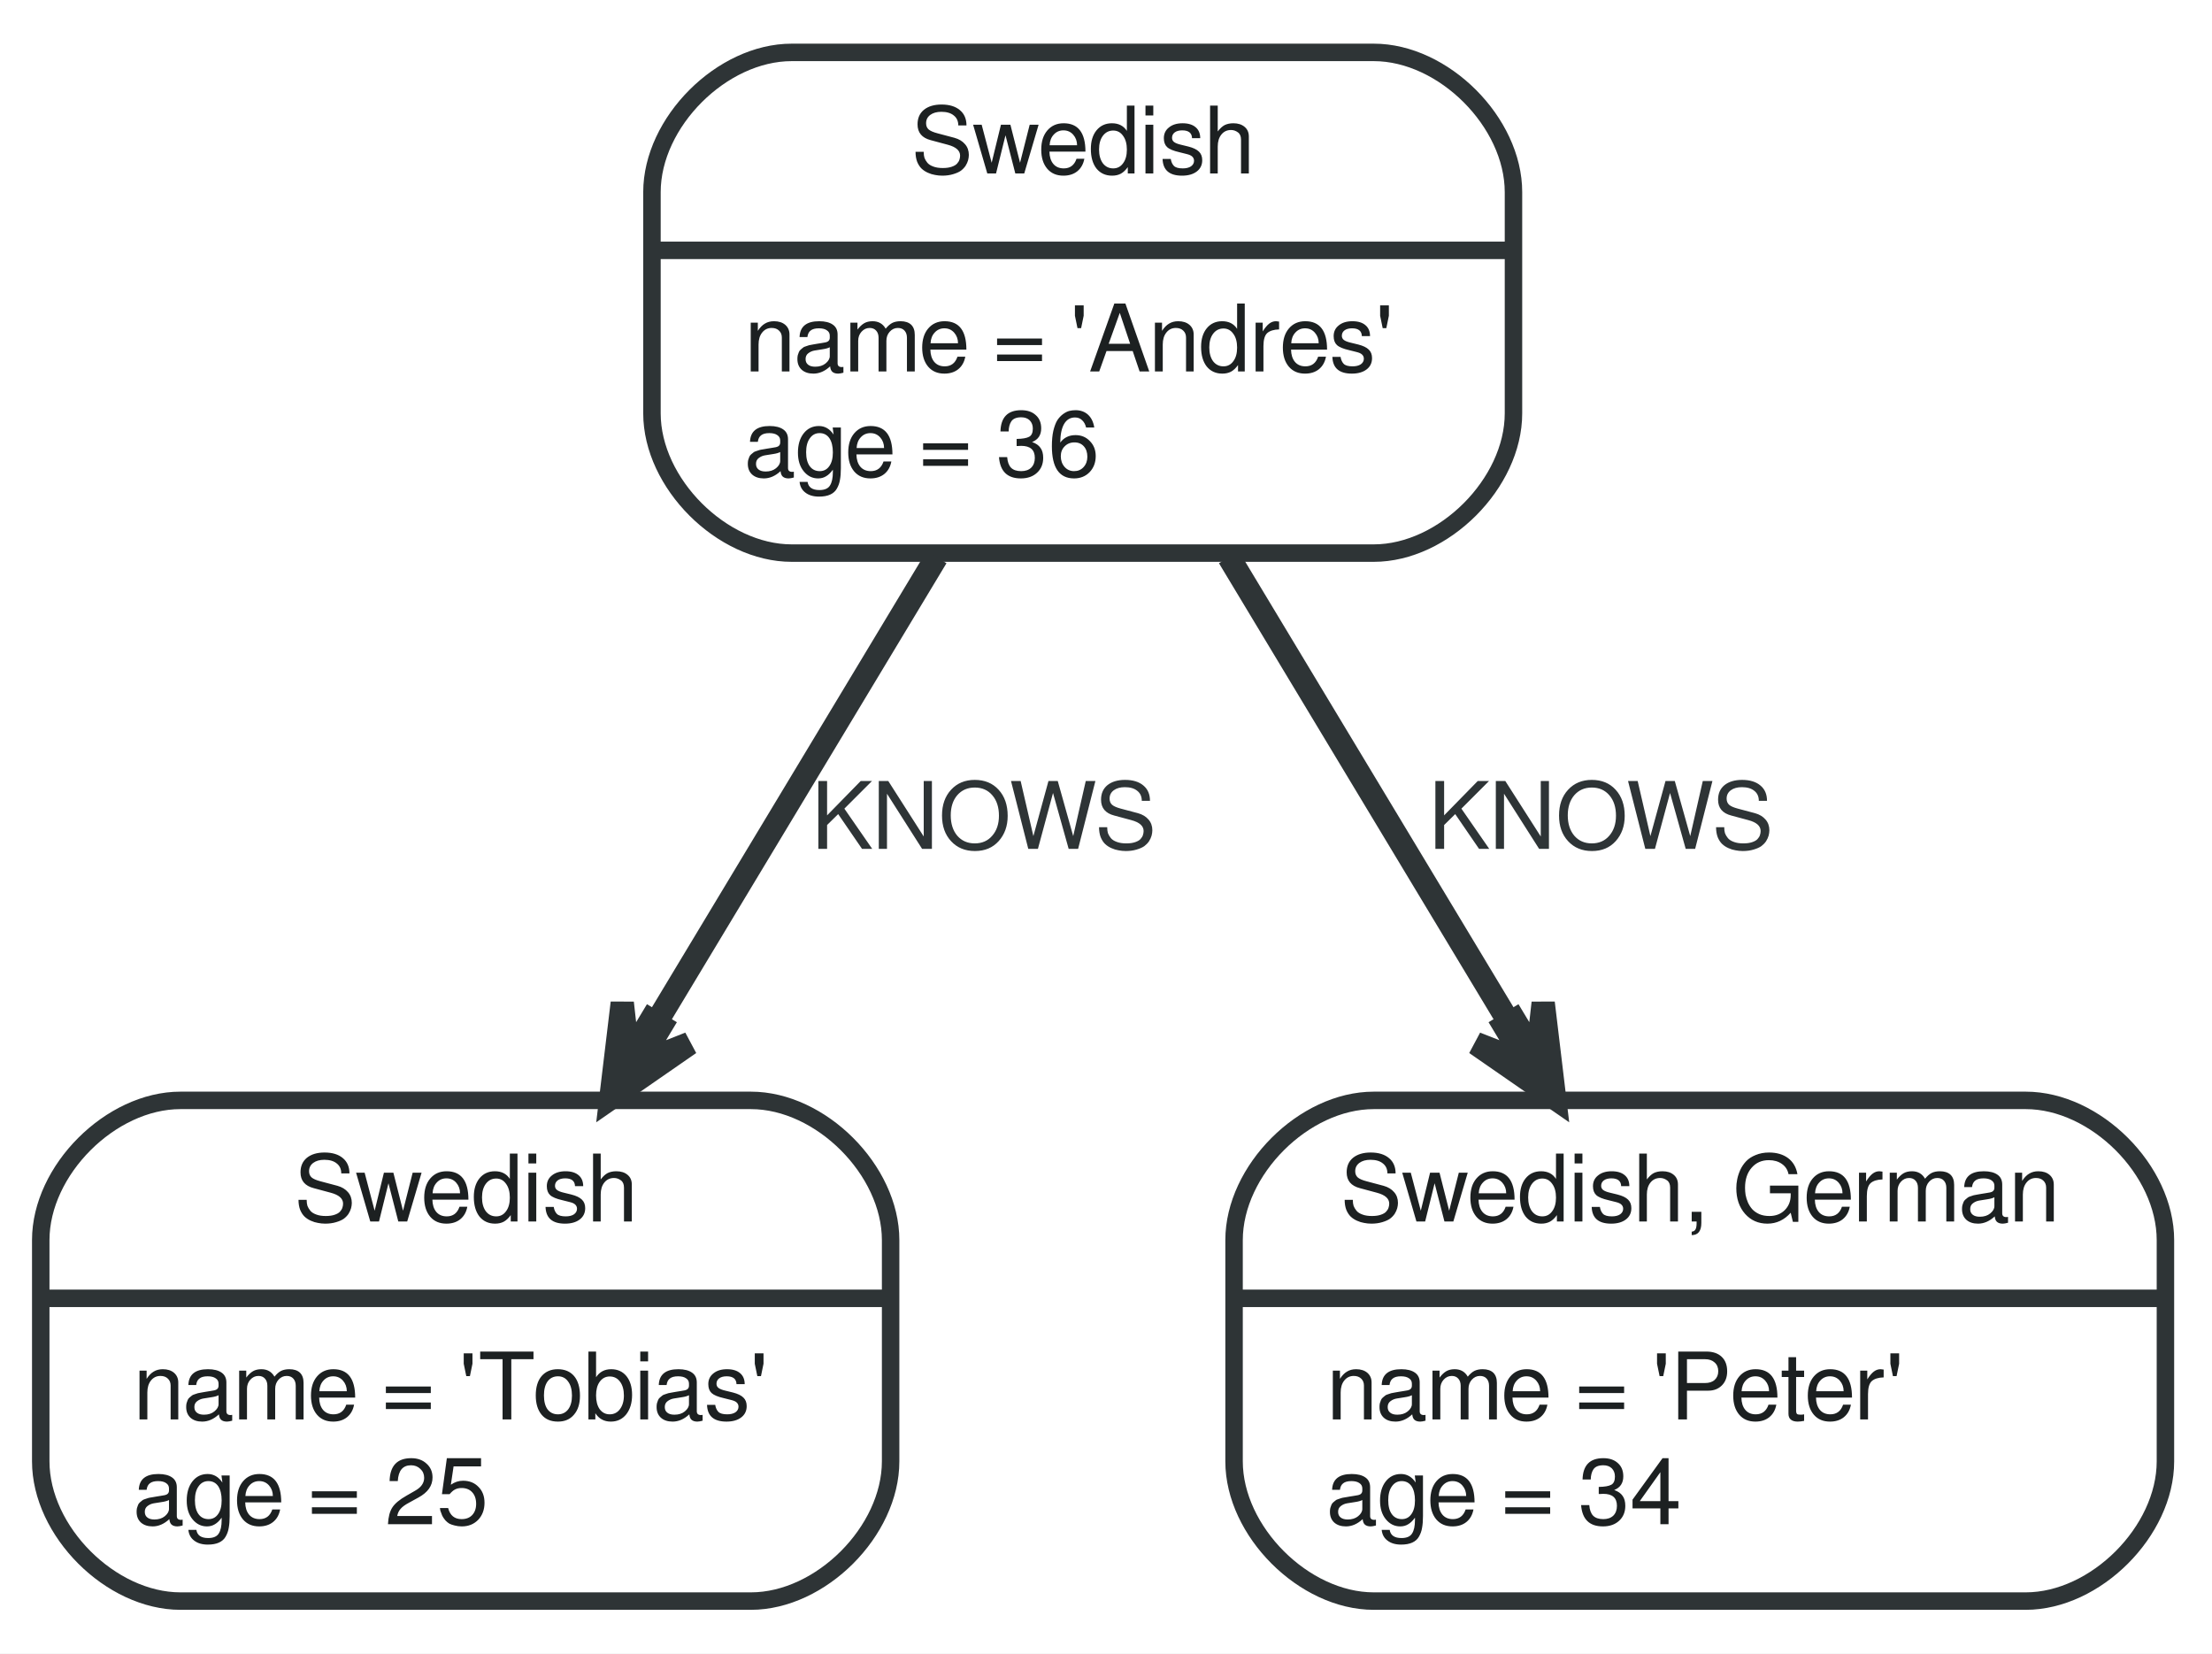
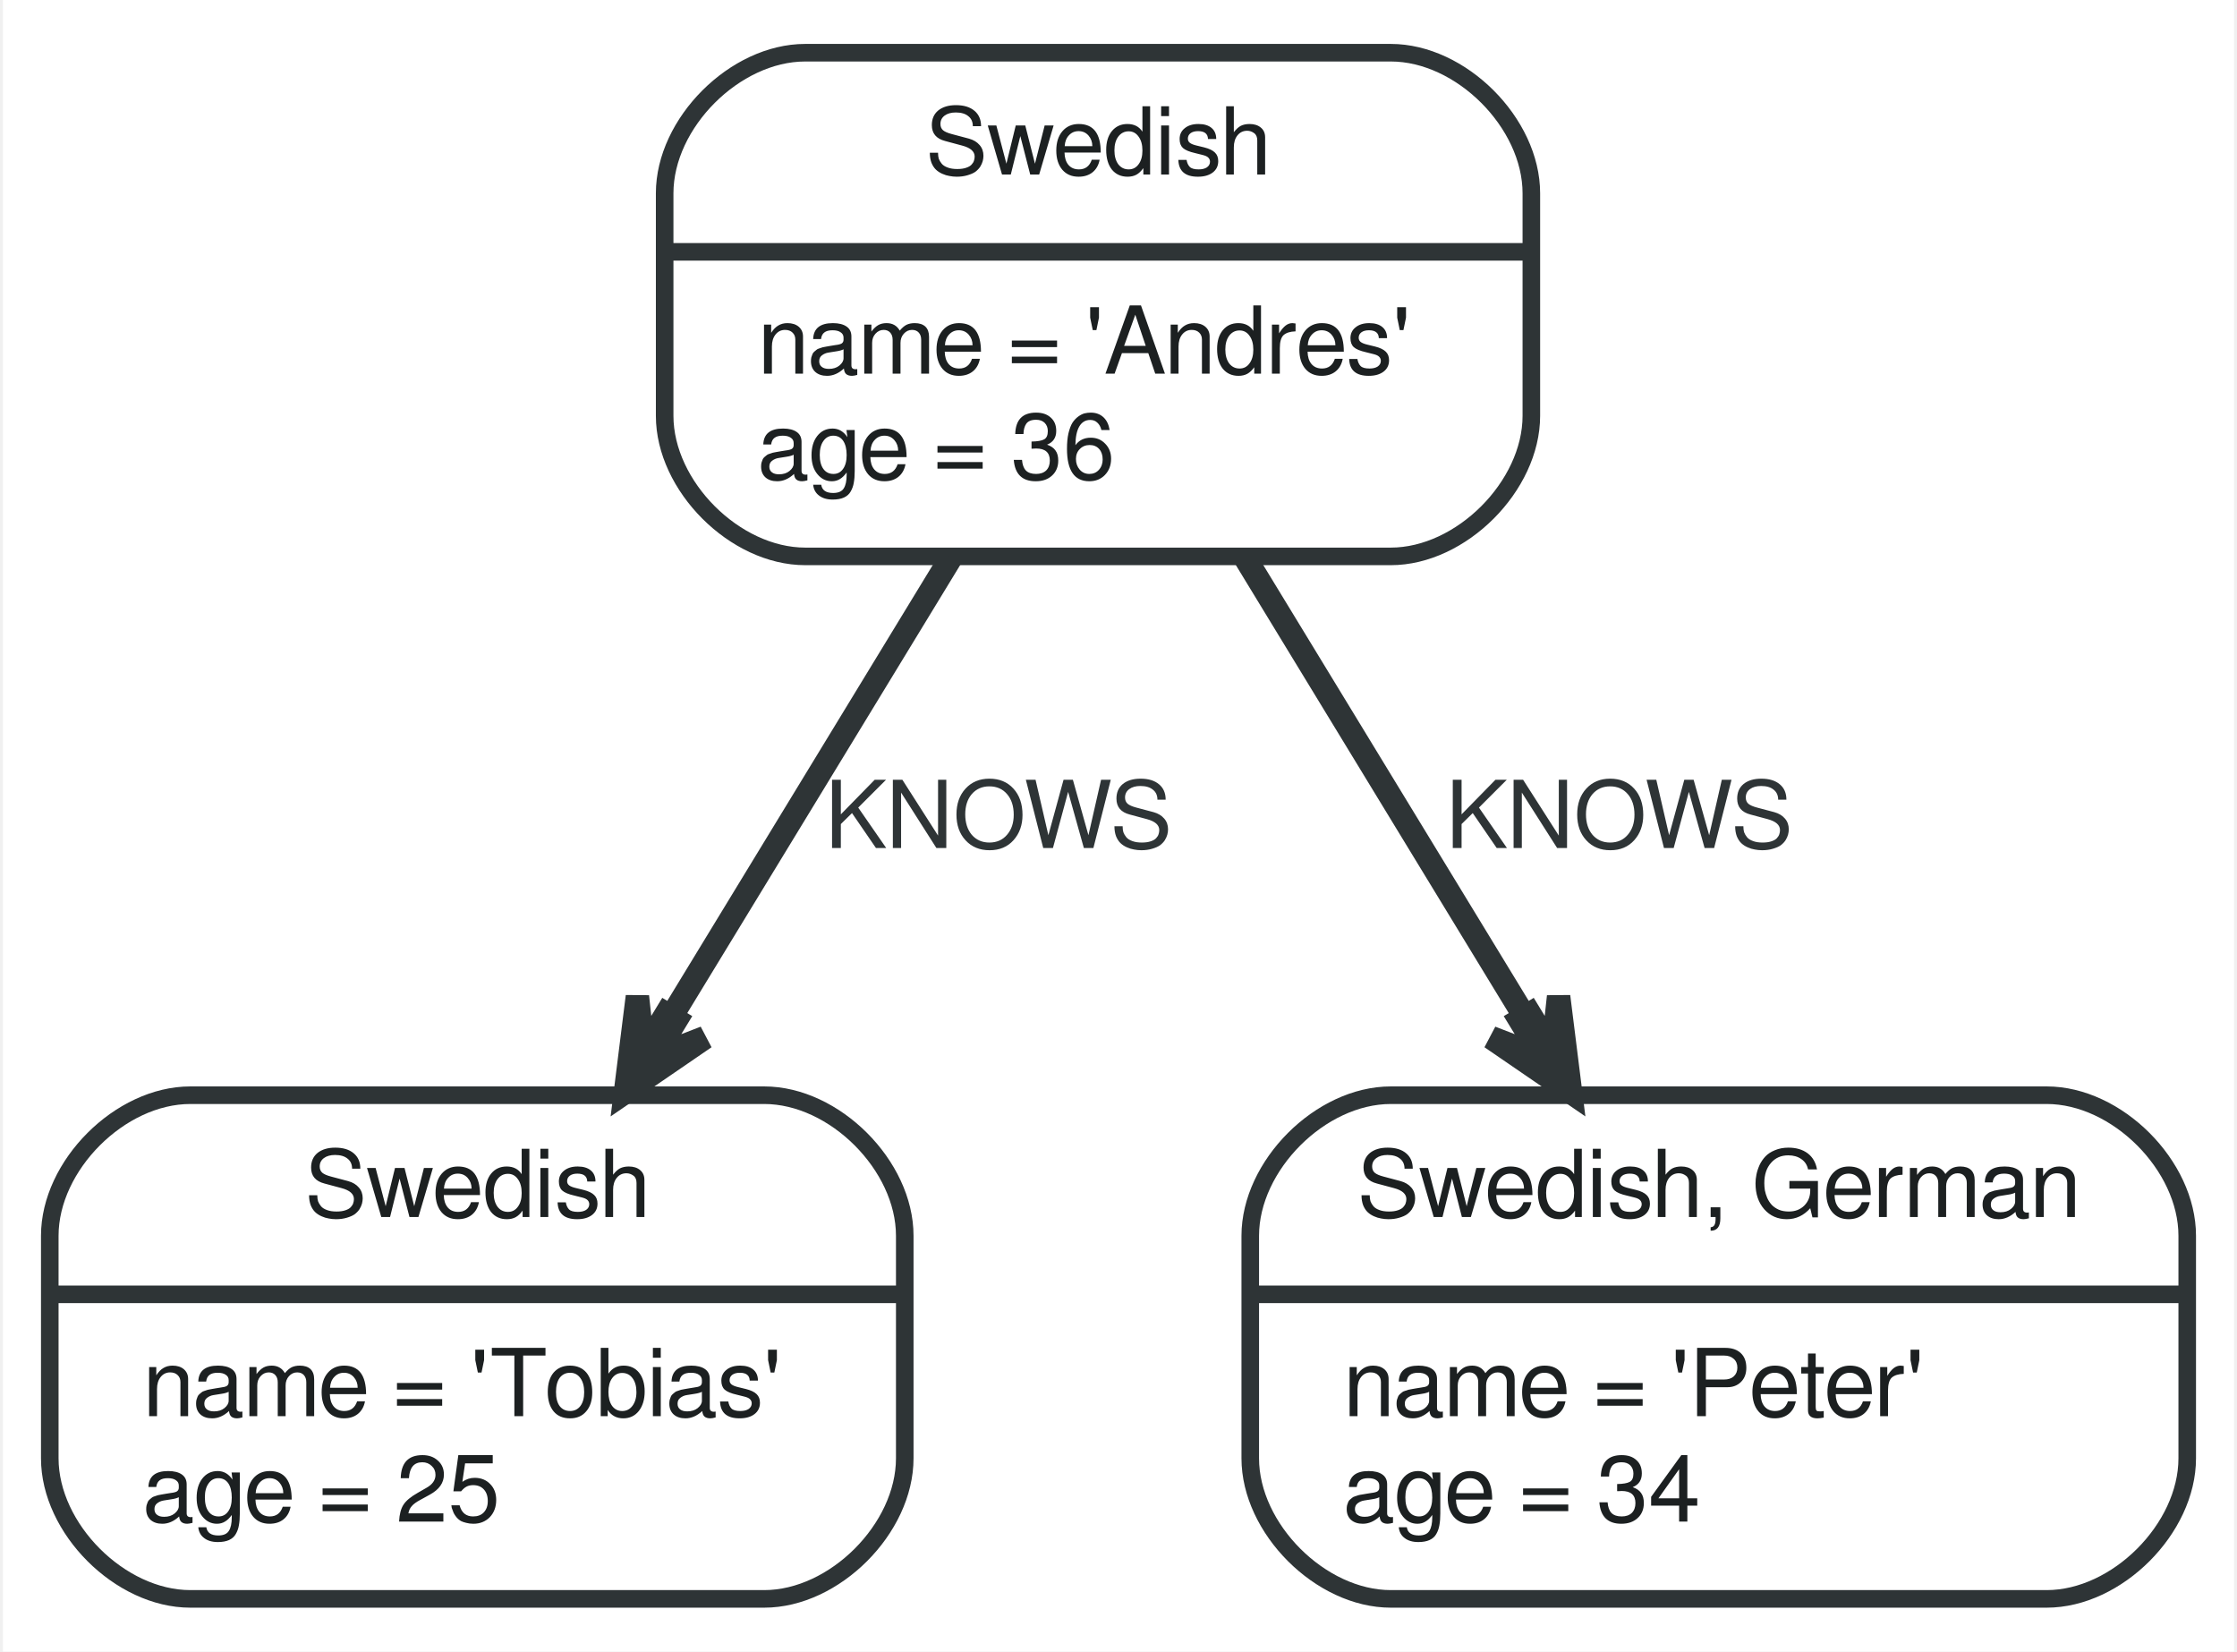
- <svg xmlns="http://www.w3.org/2000/svg" width="190pt" height="142pt" viewBox="0.00 0.00 190.00 142.00">
-   <g id="graph0" class="graph" transform="scale(1 1) rotate(0) translate(4 138)">
-     <polygon fill="white" stroke="none" points="-4,4 -4,-138 186,-138 186,4 -4,4" />
+ <svg xmlns="http://www.w3.org/2000/svg" width="191pt" height="141pt" viewBox="0.00 0.00 190.50 141.00">
+   <g id="graph0" class="graph" transform="scale(1 1) rotate(0) translate(4 137)">
+     <polygon fill="white" stroke="none" points="-4,4 -4,-137 186.5,-137 186.5,4 -4,4" />
    <g id="node1" class="node">
-       <path fill="#ffffff" stroke="#2e3436" stroke-width="1.5" d="M11.5,-0.5C11.5,-0.5 60.5,-0.5 60.5,-0.5 66.5,-0.5 72.5,-6.5 72.5,-12.5 72.5,-12.5 72.5,-31.5 72.5,-31.5 72.5,-37.5 66.5,-43.5 60.5,-43.5 60.5,-43.5 11.5,-43.5 11.5,-43.5 5.5,-43.5 -0.5,-37.5 -0.5,-31.5 -0.5,-31.5 -0.5,-12.5 -0.5,-12.5 -0.5,-6.5 5.5,-0.5 11.5,-0.5" />
-       <text text-anchor="middle" x="36" y="-33.1" font-family="FreeSans" font-size="8.00" fill="#1c2021">Swedish</text>
-       <polyline fill="none" stroke="#2e3436" stroke-width="1.5" points="-0.5,-26.5 72.5,-26.5 " />
-       <text text-anchor="start" x="7.5" y="-16.1" font-family="FreeSans" font-size="8.00" fill="#1c2021">name = 'Tobias'</text>
-       <text text-anchor="start" x="7.5" y="-7.1" font-family="FreeSans" font-size="8.00" fill="#1c2021">age = 25</text>
+       <path fill="#ffffff" stroke="#2e3436" stroke-width="1.5" d="M12,-0.5C12,-0.5 61,-0.5 61,-0.5 67,-0.5 73,-6.5 73,-12.5 73,-12.5 73,-31.5 73,-31.5 73,-37.5 67,-43.5 61,-43.5 61,-43.5 12,-43.5 12,-43.5 6,-43.5 0,-37.5 0,-31.5 0,-31.5 0,-12.5 0,-12.5 0,-6.5 6,-0.5 12,-0.5" />
+       <text text-anchor="middle" x="36.5" y="-33.1" font-family="FreeSans" font-size="8.00" fill="#1c2021">Swedish</text>
+       <polyline fill="none" stroke="#2e3436" stroke-width="1.5" points="0,-26.5 73,-26.5 " />
+       <text text-anchor="start" x="8" y="-16.1" font-family="FreeSans" font-size="8.00" fill="#1c2021">name = 'Tobias'</text>
+       <text text-anchor="start" x="8" y="-7.1" font-family="FreeSans" font-size="8.00" fill="#1c2021">age = 25</text>
    </g>
    <g id="node2" class="node">
-       <path fill="#ffffff" stroke="#2e3436" stroke-width="1.5" d="M114,-0.5C114,-0.5 170,-0.5 170,-0.5 176,-0.5 182,-6.5 182,-12.5 182,-12.5 182,-31.5 182,-31.5 182,-37.5 176,-43.5 170,-43.5 170,-43.5 114,-43.5 114,-43.5 108,-43.5 102,-37.5 102,-31.5 102,-31.5 102,-12.5 102,-12.5 102,-6.5 108,-0.5 114,-0.5" />
-       <text text-anchor="middle" x="142" y="-33.1" font-family="FreeSans" font-size="8.00" fill="#1c2021">Swedish, German</text>
-       <polyline fill="none" stroke="#2e3436" stroke-width="1.5" points="102,-26.5 182,-26.5 " />
-       <text text-anchor="start" x="110" y="-16.1" font-family="FreeSans" font-size="8.00" fill="#1c2021">name = 'Peter'</text>
-       <text text-anchor="start" x="110" y="-7.1" font-family="FreeSans" font-size="8.00" fill="#1c2021">age = 34</text>
+       <path fill="#ffffff" stroke="#2e3436" stroke-width="1.5" d="M114.5,-0.5C114.5,-0.5 170.5,-0.5 170.5,-0.5 176.5,-0.5 182.5,-6.5 182.5,-12.5 182.5,-12.5 182.5,-31.5 182.5,-31.5 182.5,-37.5 176.5,-43.5 170.5,-43.5 170.5,-43.5 114.5,-43.5 114.5,-43.5 108.5,-43.5 102.5,-37.5 102.5,-31.5 102.5,-31.5 102.5,-12.5 102.5,-12.5 102.5,-6.5 108.5,-0.5 114.5,-0.5" />
+       <text text-anchor="middle" x="142.5" y="-33.1" font-family="FreeSans" font-size="8.00" fill="#1c2021">Swedish, German</text>
+       <polyline fill="none" stroke="#2e3436" stroke-width="1.5" points="102.5,-26.5 182.5,-26.5 " />
+       <text text-anchor="start" x="110.5" y="-16.1" font-family="FreeSans" font-size="8.00" fill="#1c2021">name = 'Peter'</text>
+       <text text-anchor="start" x="110.5" y="-7.1" font-family="FreeSans" font-size="8.00" fill="#1c2021">age = 34</text>
    </g>
    <g id="node3" class="node">
-       <path fill="#ffffff" stroke="#2e3436" stroke-width="1.5" d="M64,-90.5C64,-90.5 114,-90.5 114,-90.5 120,-90.5 126,-96.5 126,-102.5 126,-102.5 126,-121.5 126,-121.5 126,-127.5 120,-133.5 114,-133.5 114,-133.5 64,-133.5 64,-133.5 58,-133.5 52,-127.5 52,-121.5 52,-121.5 52,-102.5 52,-102.5 52,-96.5 58,-90.5 64,-90.5" />
-       <text text-anchor="middle" x="89" y="-123.1" font-family="FreeSans" font-size="8.00" fill="#1c2021">Swedish</text>
-       <polyline fill="none" stroke="#2e3436" stroke-width="1.5" points="52,-116.5 126,-116.5 " />
-       <text text-anchor="start" x="60" y="-106.1" font-family="FreeSans" font-size="8.00" fill="#1c2021">name = 'Andres'</text>
-       <text text-anchor="start" x="60" y="-97.1" font-family="FreeSans" font-size="8.00" fill="#1c2021">age = 36</text>
+       <path fill="#ffffff" stroke="#2e3436" stroke-width="1.5" d="M64.5,-89.5C64.5,-89.5 114.5,-89.5 114.5,-89.5 120.5,-89.5 126.5,-95.5 126.5,-101.5 126.5,-101.5 126.5,-120.5 126.5,-120.5 126.5,-126.5 120.5,-132.5 114.5,-132.5 114.5,-132.5 64.5,-132.5 64.5,-132.5 58.5,-132.5 52.5,-126.5 52.5,-120.5 52.5,-120.5 52.5,-101.5 52.5,-101.5 52.5,-95.5 58.5,-89.5 64.5,-89.5" />
+       <text text-anchor="middle" x="89.5" y="-122.1" font-family="FreeSans" font-size="8.00" fill="#1c2021">Swedish</text>
+       <polyline fill="none" stroke="#2e3436" stroke-width="1.5" points="52.5,-115.5 126.5,-115.5 " />
+       <text text-anchor="start" x="60.5" y="-105.1" font-family="FreeSans" font-size="8.00" fill="#1c2021">name = 'Andres'</text>
+       <text text-anchor="start" x="60.5" y="-96.1" font-family="FreeSans" font-size="8.00" fill="#1c2021">age = 36</text>
    </g>
    <g id="edge2" class="edge">
-       <path fill="none" stroke="#2e3436" stroke-width="2" d="M76.44,-90.145C69.245,-78.2 60.134,-63.072 52.383,-50.201" />
-       <polygon fill="#2e3436" stroke="#2e3436" stroke-width="2" points="48.47,-43.705 55.231,-48.389 50.833,-46.66 52.768,-49.872 52.34,-50.13 51.911,-50.388 49.977,-47.175 49.449,-51.871 48.47,-43.705 48.47,-43.705" />
-       <text text-anchor="middle" x="80.5" y="-65.1" font-family="FreeSans" font-size="8.00" fill="#2e3436">KNOWS</text>
+       <path fill="none" stroke="#2e3436" stroke-width="2" d="M76.94,-89.382C69.863,-77.766 60.932,-63.105 53.264,-50.518" />
+       <polygon fill="#2e3436" stroke="#2e3436" stroke-width="2" points="49.154,-43.771 55.938,-48.42 51.532,-46.714 53.483,-49.916 53.056,-50.176 52.629,-50.437 50.678,-47.234 50.173,-51.932 49.154,-43.771 49.154,-43.771" />
+       <text text-anchor="middle" x="81" y="-64.6" font-family="FreeSans" font-size="8.00" fill="#2e3436">KNOWS</text>
    </g>
    <g id="edge1" class="edge">
-       <path fill="none" stroke="#2e3436" stroke-width="2" d="M101.56,-90.145C108.755,-78.2 117.866,-63.072 125.617,-50.201" />
-       <polygon fill="#2e3436" stroke="#2e3436" stroke-width="2" points="129.53,-43.705 128.552,-51.871 128.023,-47.175 126.089,-50.388 125.66,-50.13 125.232,-49.872 127.167,-46.66 122.769,-48.389 129.53,-43.705 129.53,-43.705" />
-       <text text-anchor="middle" x="133.5" y="-65.1" font-family="FreeSans" font-size="8.00" fill="#2e3436">KNOWS</text>
+       <path fill="none" stroke="#2e3436" stroke-width="2" d="M102.06,-89.382C109.137,-77.766 118.068,-63.105 125.736,-50.518" />
+       <polygon fill="#2e3436" stroke="#2e3436" stroke-width="2" points="129.846,-43.771 128.827,-51.932 128.322,-47.234 126.371,-50.437 125.944,-50.176 125.517,-49.916 127.468,-46.714 123.062,-48.42 129.846,-43.771 129.846,-43.771" />
+       <text text-anchor="middle" x="134" y="-64.6" font-family="FreeSans" font-size="8.00" fill="#2e3436">KNOWS</text>
    </g>
  </g>
</svg>
